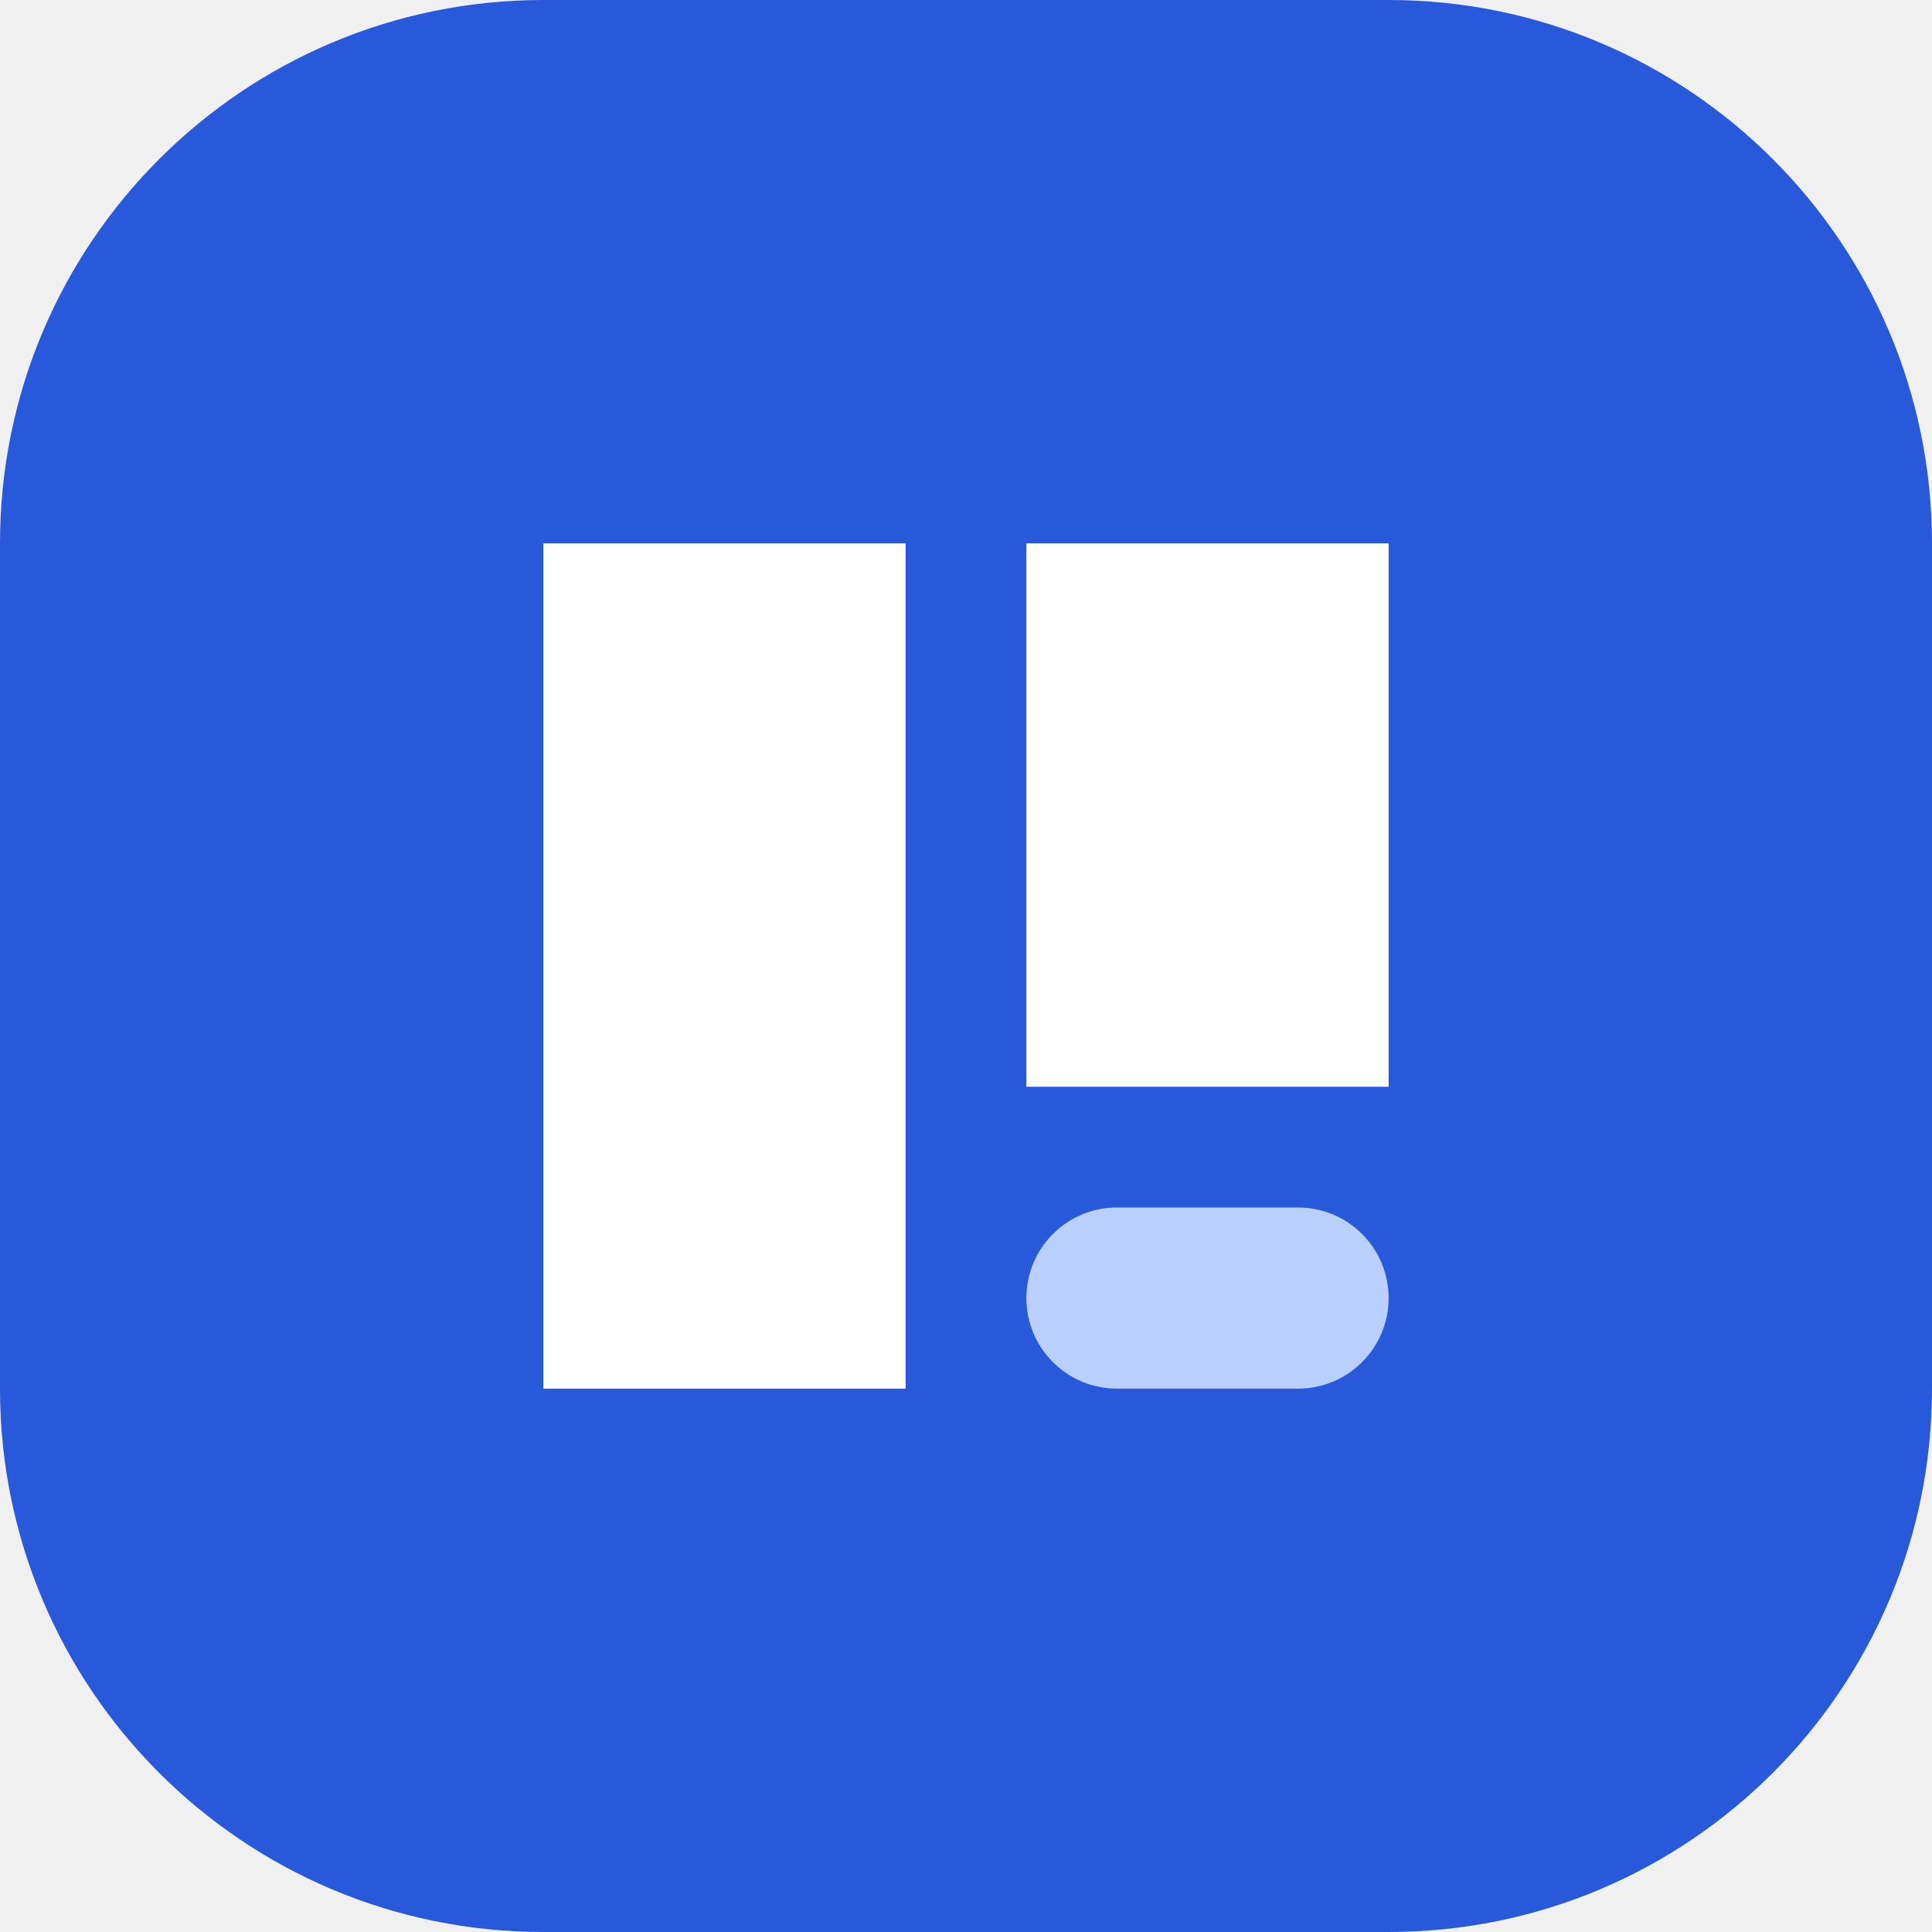
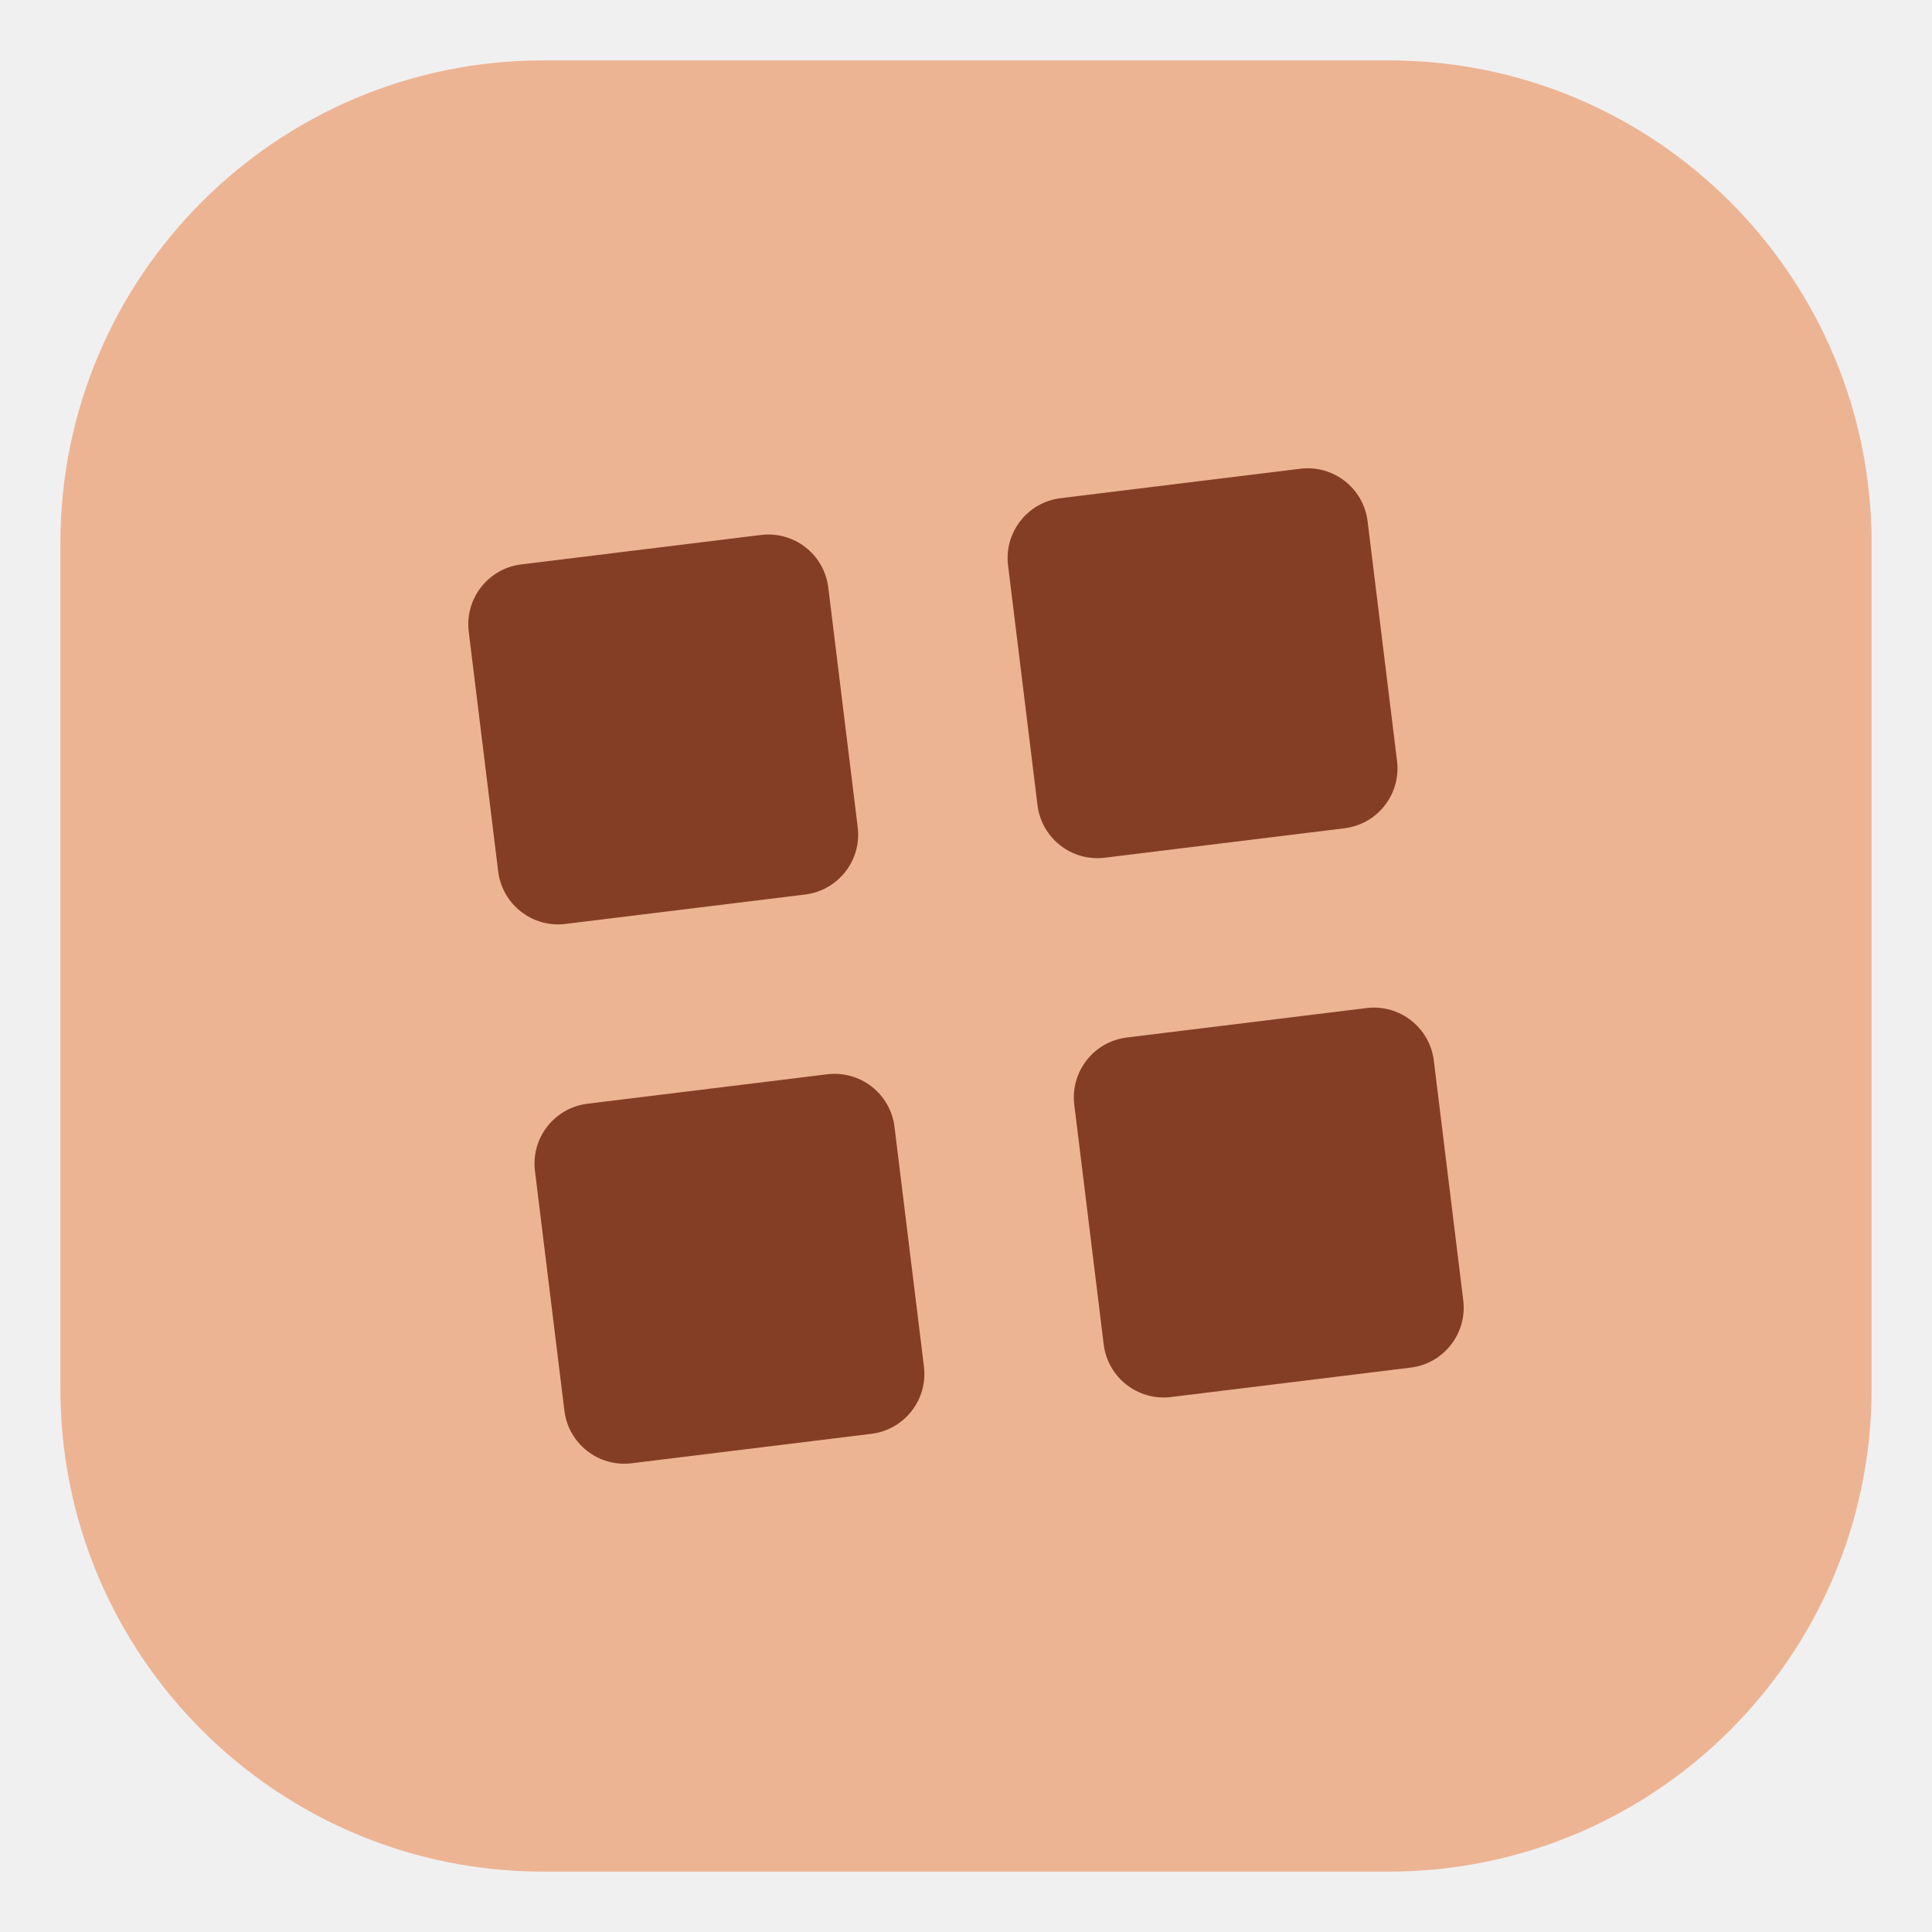
<svg xmlns="http://www.w3.org/2000/svg" viewBox="0 0 64 64">
-   <rect width="64" height="64" rx="18" fill="#2859db" />
-   <path d="M18 18h12v28H18zM34 18h12v18H34z" fill="#fff" />
-   <rect x="34" y="40" width="12" height="6" rx="3" fill="#b9d0ff" />
+   <rect x="2" y="2" width="60" height="60" rx="16" fill="#edb494" />
+   <g fill="#853e26" transform="rotate(-7 32 32)">
+     <rect x="17" y="17" width="12" height="12" rx="2" />
+     <rect x="35" y="17" width="12" height="12" rx="2" />
+     <rect x="17" y="35" width="12" height="12" rx="2" />
+     <rect x="35" y="35" width="12" height="12" rx="2" />
+   </g>
</svg>
